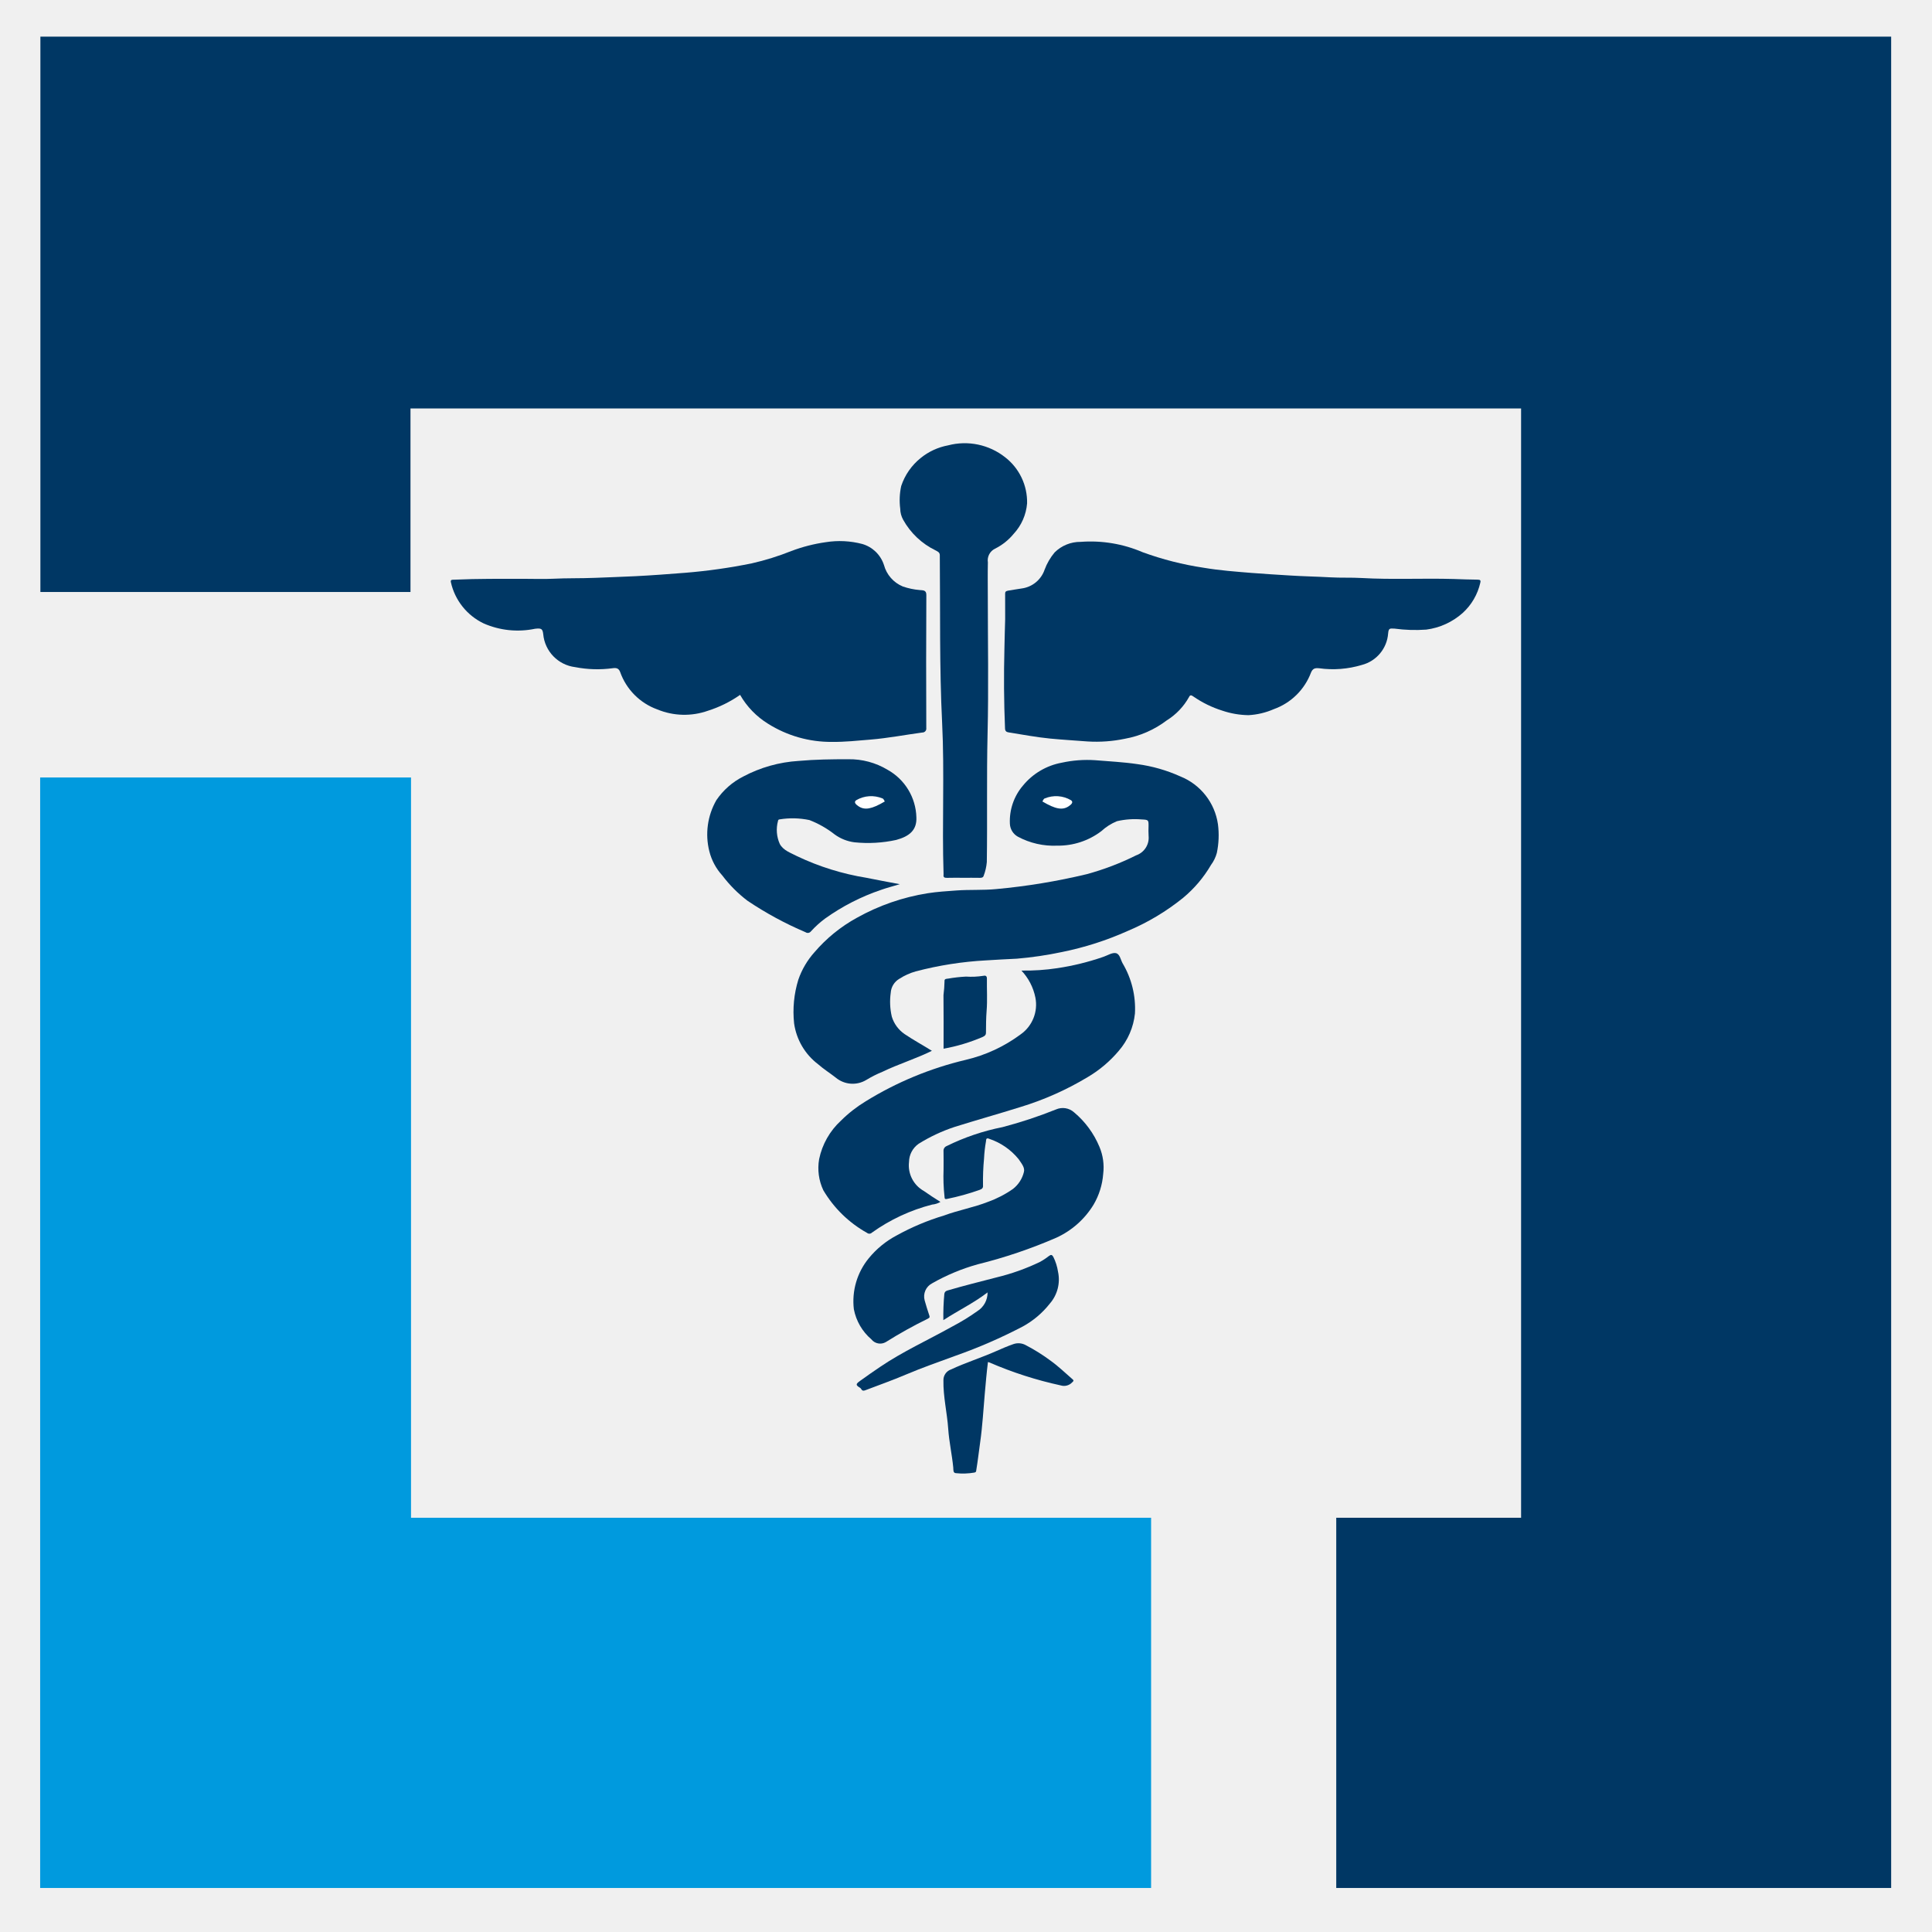
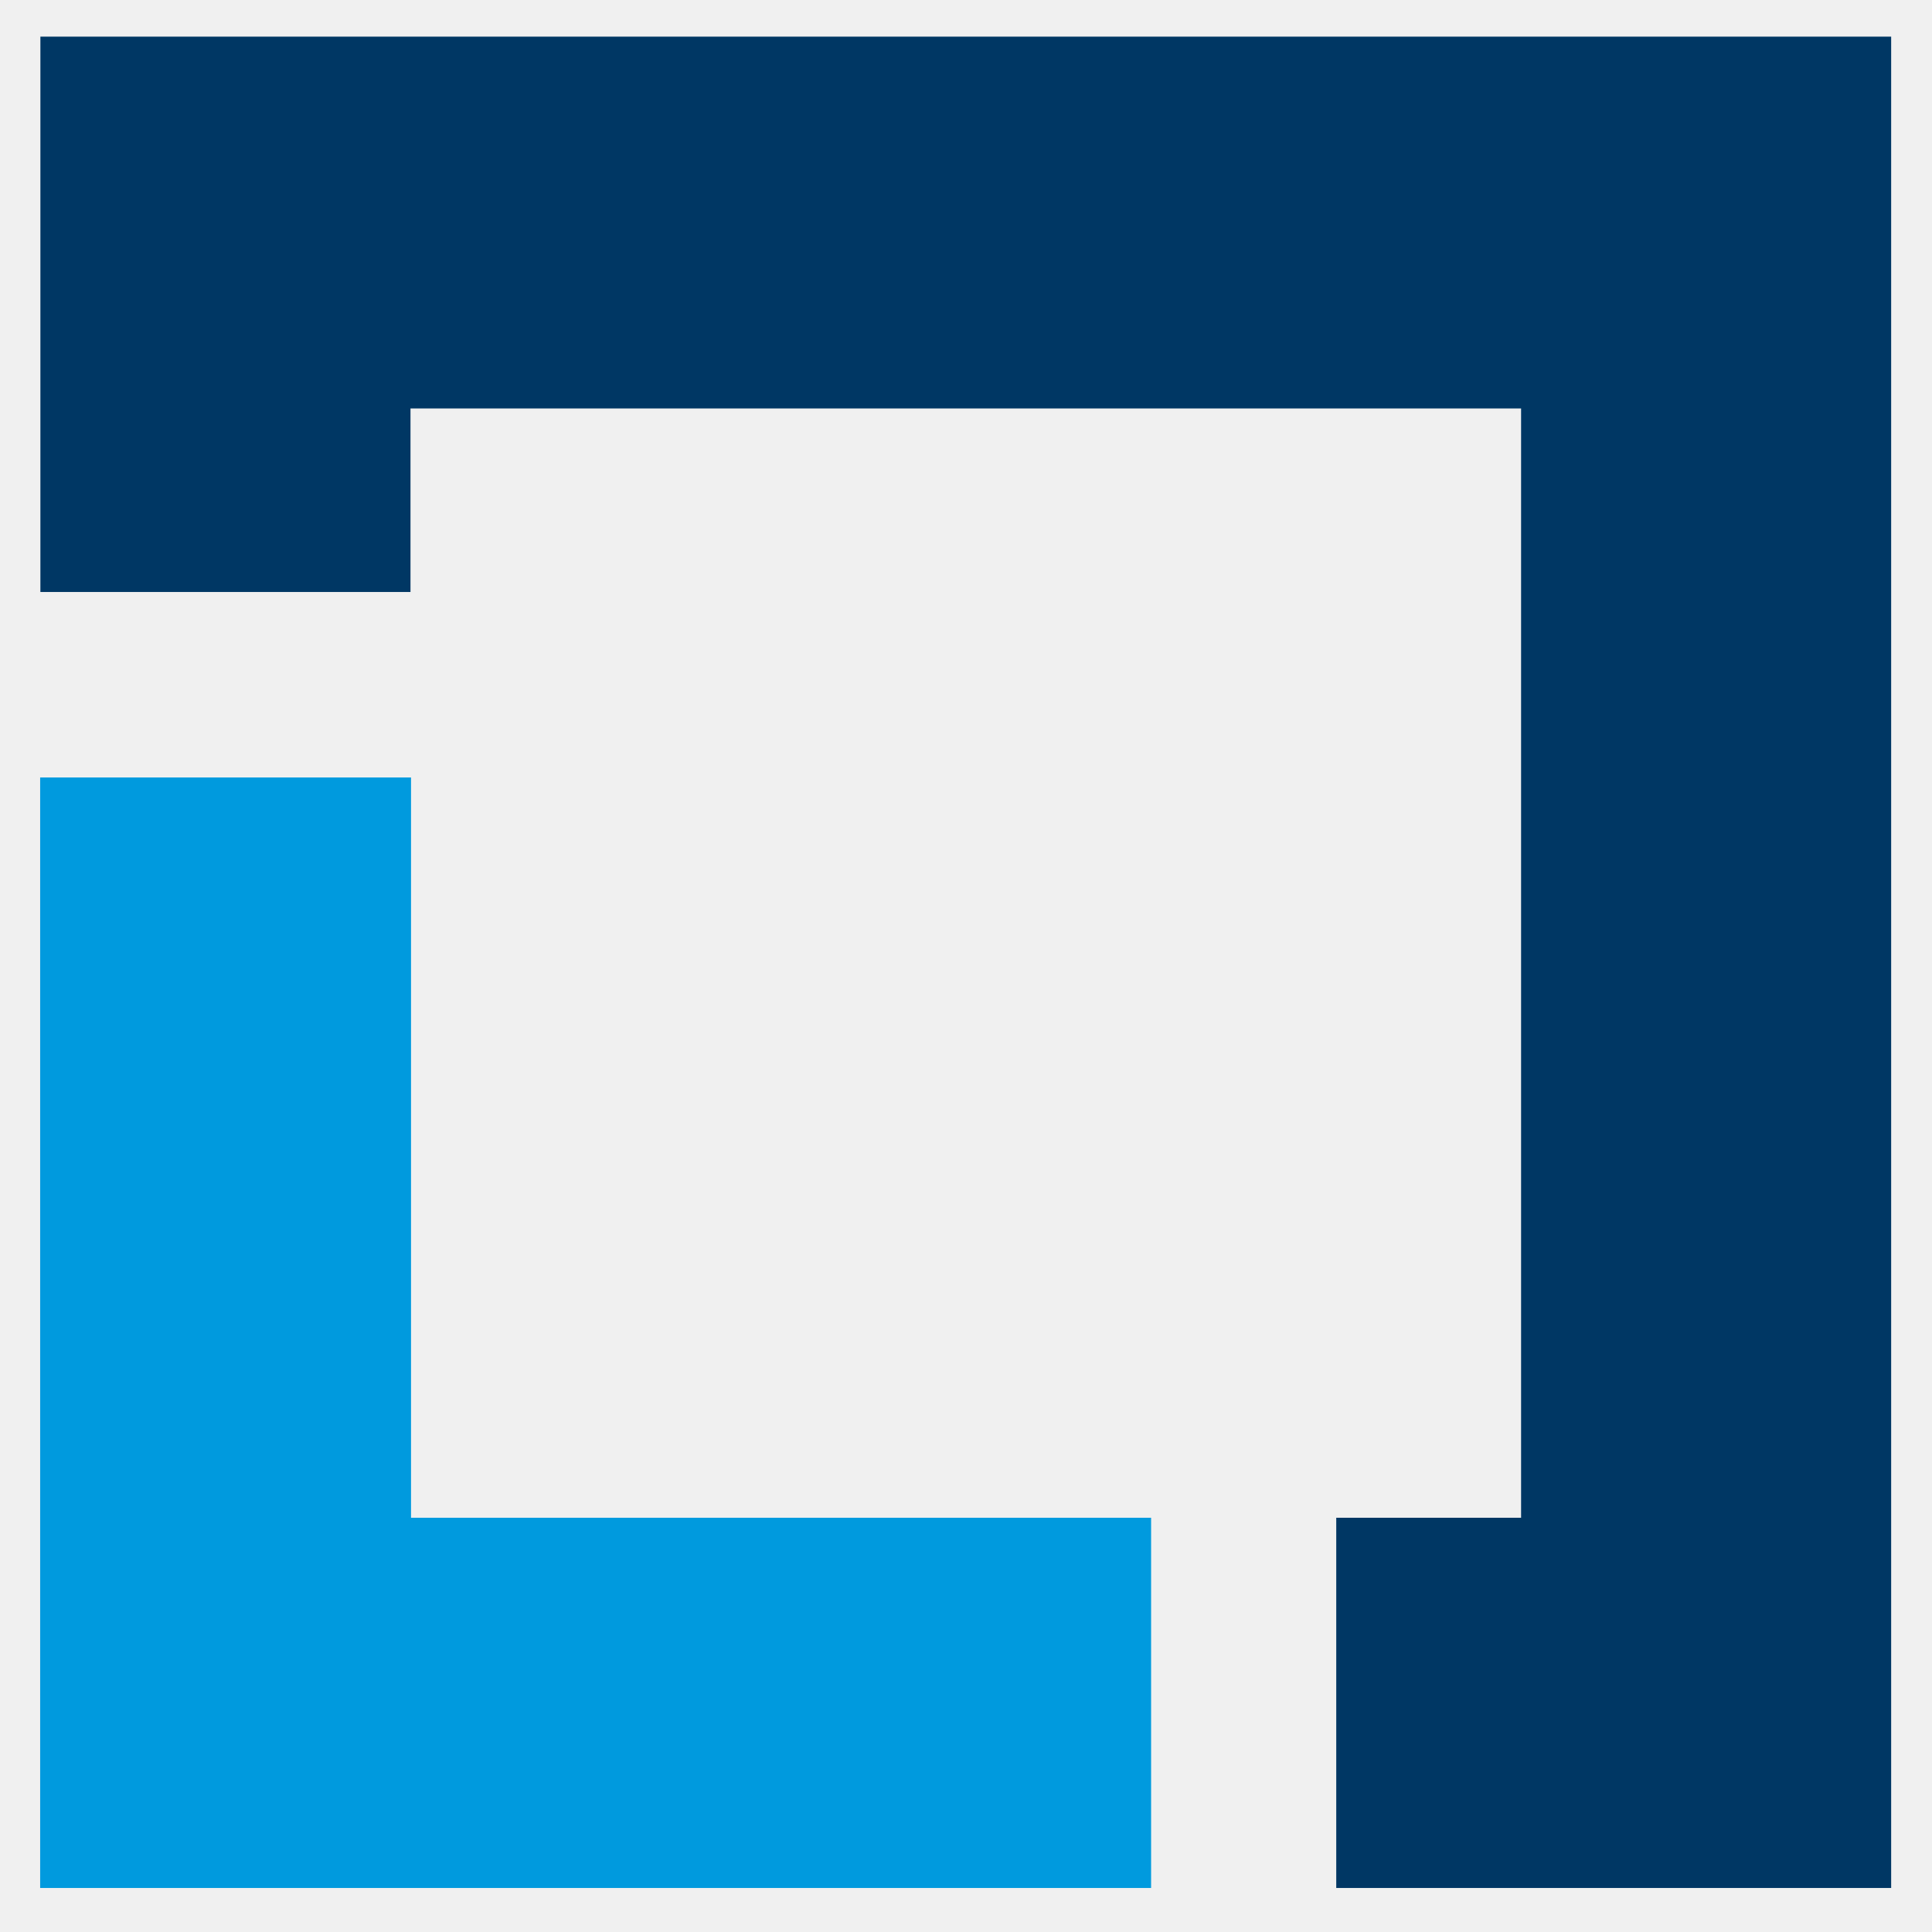
<svg xmlns="http://www.w3.org/2000/svg" id="Layer_1" data-name="Layer 1" viewBox="0 0 360 360">
  <defs>
-     <style>.cls-1{fill:#009ade;}.cls-2{fill:#003764;}.cls-3{fill:#fff;}</style>
+     <style>.cls-1{fill:#009ade;}.cls-2{fill:#003764;}</style>
  </defs>
  <polygon class="cls-1" points="76.587 282.812 76.587 144.873 7.481 144.873 7.481 351.797 214.49 351.797 214.49 282.812 76.587 282.812" />
  <polygon class="cls-2" points="352.39 6.827 7.527 6.827 7.527 110.309 76.488 110.309 76.488 76.11 283.433 76.11 283.433 282.812 248.99 282.812 248.99 351.797 352.39 351.797 352.39 6.827" />
-   <path class="cls-2" d="M187.298,115.372c0-1.772.009-3.24-.006-4.707-.004-.37.082-.517.555-.609.83-.162,1.674-.245,2.505-.4a5.243,5.243,0,0,0,4.303-3.527,10.848,10.848,0,0,1,1.864-3.197,6.772,6.772,0,0,1,4.84-1.962,24.573,24.573,0,0,1,11.557,1.928,58.323,58.323,0,0,0,11.393,2.897c2.938.497,5.899.715,8.865.958,2.386.195,4.775.326,7.163.479,2.518.162,5.042.202,7.557.346,1.939.112,3.873.014,5.802.125,5.728.329,11.462.017,17.188.185,1.483.044,2.97.117,4.456.121.517.001.599.174.492.581a10.849,10.849,0,0,1-3.282,5.629,12.663,12.663,0,0,1-6.787,3.1,28.714,28.714,0,0,1-5.91-.185c-.969-.07-1.101-.019-1.193.891a6.565,6.565,0,0,1-4.912,5.881,18.691,18.691,0,0,1-7.956.614c-.768-.071-1.177.034-1.501.792a11.559,11.559,0,0,1-6.945,6.832,13.615,13.615,0,0,1-4.714,1.117,15.934,15.934,0,0,1-4.894-.849,19.988,19.988,0,0,1-5.369-2.628c-.353-.253-.609-.36-.822.117a11.966,11.966,0,0,1-4.127,4.323,18.24,18.24,0,0,1-7.816,3.433,26.086,26.086,0,0,1-6.925.504c-2.323-.182-4.657-.312-6.978-.537-2.607-.252-5.17-.748-7.749-1.152-.414-.065-.659-.225-.68-.728-.212-4.98-.238-9.964-.112-14.943C187.211,118.89,187.237,116.977,187.298,115.372Z" />
-   <path class="cls-2" d="M137.905,129.479a21.928,21.928,0,0,1-5.958,2.947,13.184,13.184,0,0,1-9.47-.237,11.491,11.491,0,0,1-6.918-6.958c-.257-.706-.709-.819-1.394-.719a21.54,21.54,0,0,1-6.991-.202,6.813,6.813,0,0,1-5.953-6.157c-.115-1.022-.384-1.123-1.537-.99a15.79,15.79,0,0,1-9.549-.991,11.215,11.215,0,0,1-6.122-7.694c-.113-.528.306-.447.66-.463,4.411-.202,8.826-.154,13.24-.158,1.703-.002,3.411.069,5.108-.016,2.62-.132,5.244-.06,7.86-.168,2.52-.104,5.043-.183,7.561-.31,3.099-.157,6.193-.391,9.285-.635a104.598,104.598,0,0,0,12.36-1.756,49.158,49.158,0,0,0,7.364-2.297,30.004,30.004,0,0,1,6.412-1.645,16.524,16.524,0,0,1,6.828.338,6.001,6.001,0,0,1,4.019,3.905,6.042,6.042,0,0,0,3.517,4.011,13.065,13.065,0,0,0,3.149.663c.596.059,1.239-.024,1.234.904q-.066,12.403-.01,24.807a.73.73,0,0,1-.748.836c-3.224.434-6.413,1.053-9.671,1.321-2.386.196-4.776.454-7.164.428a22.037,22.037,0,0,1-11.907-3.387A15.21,15.21,0,0,1,137.905,129.479Z" />
-   <path class="cls-2" d="M226.948,153.595a11.341,11.341,0,0,0-7.012-8.922,28.775,28.775,0,0,0-8.002-2.289c-2.601-.389-5.215-.509-7.823-.728a22.151,22.151,0,0,0-6.261.46,12.179,12.179,0,0,0-7.24,4.271,10.201,10.201,0,0,0-2.432,7.113,2.898,2.898,0,0,0,1.458,2.389,14.174,14.174,0,0,0,7.401,1.686,13.271,13.271,0,0,0,8.17-2.694,9.753,9.753,0,0,1,2.926-1.864,14.707,14.707,0,0,1,4.593-.327c1.293.06,1.29.106,1.29,1.239a18.102,18.102,0,0,0,.01,1.84,3.465,3.465,0,0,1-2.316,3.608,50.054,50.054,0,0,1-9.213,3.513,118.757,118.757,0,0,1-16.889,2.779c-2.461.238-4.925.077-7.388.257-1.795.131-3.585.238-5.36.518a39.816,39.816,0,0,0-13.217,4.584,28.306,28.306,0,0,0-7.878,6.406,14.995,14.995,0,0,0-3.008,5.116,20.307,20.307,0,0,0-.787,8.144,11.59,11.59,0,0,0,4.482,7.621c1.021.906,2.22,1.649,3.303,2.502a4.909,4.909,0,0,0,5.645.427,21.275,21.275,0,0,1,3.057-1.543c2.971-1.436,6.185-2.415,9.19-3.894-1.688-1.065-3.448-2.007-5.08-3.116a6.086,6.086,0,0,1-2.393-3.256,12.198,12.198,0,0,1-.2-4.438,3.258,3.258,0,0,1,1.605-2.613,11.326,11.326,0,0,1,3.053-1.38,65.358,65.358,0,0,1,13.108-2.052c1.918-.114,3.839-.232,5.758-.316a68.426,68.426,0,0,0,8.35-1.233A58.094,58.094,0,0,0,210.151,173.461a42.81,42.81,0,0,0,10.291-6.149,23.106,23.106,0,0,0,5.208-6.139,6.661,6.661,0,0,0,1.085-2.226A15.955,15.955,0,0,0,226.948,153.595Z" />
-   <path class="cls-2" d="M190.329,180.852a40.198,40.198,0,0,0,6.701-.449,47.607,47.607,0,0,0,8.537-2.099c.792-.263,1.669-.844,2.355-.701.751.157.883,1.209,1.252,1.882a16.52,16.52,0,0,1,2.306,9.371,12.615,12.615,0,0,1-3.004,6.939,22.452,22.452,0,0,1-5.814,4.916,55.684,55.684,0,0,1-12.575,5.586c-4.059,1.273-8.168,2.419-12.226,3.694a31.219,31.219,0,0,0-6.684,3.132,4.198,4.198,0,0,0-1.796,3.39,5.46,5.46,0,0,0,2.767,5.409c.996.688,1.996,1.371,3.089,2.036a3.69,3.69,0,0,1-1.545.496,33.619,33.619,0,0,0-11.224,5.228.672.672,0,0,1-.897.053,21.766,21.766,0,0,1-8.157-7.95,9.677,9.677,0,0,1-.782-5.79,13.424,13.424,0,0,1,4.078-7.187,24.7,24.7,0,0,1,4.588-3.587,63.157,63.157,0,0,1,18.649-7.731,27.767,27.767,0,0,0,10.229-4.746,6.777,6.777,0,0,0,2.752-6.869A10.268,10.268,0,0,0,190.329,180.852Z" />
-   <path class="cls-2" d="M179.502,163.564c-1.016-0-2.033-.025-3.048.01-.526.018-.706-.155-.635-.595a.842.842,0,0,0,.001-.16c-.307-9.381.197-18.777-.269-28.142-.518-10.411-.327-20.815-.432-31.221-.006-.559-.407-.688-.79-.901a13.761,13.761,0,0,1-6.043-5.715,4.339,4.339,0,0,1-.542-2.051,12.354,12.354,0,0,1,.183-4.228,11.21,11.21,0,0,1,3.646-5.23,11.419,11.419,0,0,1,5.089-2.346,12.167,12.167,0,0,1,10.622,2.212,10.57,10.57,0,0,1,4.099,8.598,9.482,9.482,0,0,1-2.502,5.681,10.576,10.576,0,0,1-3.473,2.762,2.426,2.426,0,0,0-1.332,2.563c-.046,2.053-.014,4.108-.013,6.162.001,8.59.161,17.183-.044,25.769-.191,7.97-.02,15.938-.14,23.906a9.477,9.477,0,0,1-.582,2.54c-.103.344-.381.4-.747.393C181.534,163.551,180.518,163.564,179.502,163.564Z" />
-   <path class="cls-2" d="M175.819,217.939c.001-1.147.019-2.294-.008-3.441a.933.933,0,0,1,.583-.946,41.866,41.866,0,0,1,10.412-3.528,83.623,83.623,0,0,0,9.959-3.293,3.15,3.15,0,0,1,3.382.543,16.748,16.748,0,0,1,4.714,6.412,9.855,9.855,0,0,1,.703,5.064,13.274,13.274,0,0,1-1.789,5.714,15.797,15.797,0,0,1-6.962,6.173,92.403,92.403,0,0,1-14.625,4.947,37.47,37.47,0,0,0-8.493,3.539,2.758,2.758,0,0,0-1.396,3.195c.26.913.53,1.824.84,2.724.108.315.169.473-.244.673a83.671,83.671,0,0,0-7.826,4.356,2.089,2.089,0,0,1-2.695-.498,9.829,9.829,0,0,1-3.271-5.622,12.638,12.638,0,0,1,2.76-9.47,16.874,16.874,0,0,1,5.251-4.295,45.049,45.049,0,0,1,8.81-3.701c2.681-.996,5.555-1.496,8.216-2.552a19.507,19.507,0,0,0,4.622-2.399,5.699,5.699,0,0,0,2.032-3.162c.215-.841-.495-1.625-.98-2.37a11.901,11.901,0,0,0-5.491-3.801c-.627-.288-.566.249-.598.459a25.084,25.084,0,0,0-.364,3.22,44.842,44.842,0,0,0-.191,5.011c.04.443-.148.647-.598.814a44.224,44.224,0,0,1-6.12,1.699c-.508.109-.417-.188-.46-.45A34.387,34.387,0,0,1,175.819,217.939Z" />
-   <path class="cls-2" d="M167.663,164.756c-1.317.396-2.441.683-3.52,1.068a40.02,40.02,0,0,0-10.419,5.347,18.653,18.653,0,0,0-2.607,2.36.739.739,0,0,1-1.022.172,64.551,64.551,0,0,1-10.818-5.867,24.299,24.299,0,0,1-4.688-4.706,10.466,10.466,0,0,1-2.413-4.493,12.834,12.834,0,0,1,1.312-9.546,13.32,13.32,0,0,1,4.994-4.391,25.291,25.291,0,0,1,10.33-2.914c3.084-.276,6.171-.318,9.264-.313a13.74,13.74,0,0,1,7.314,1.966,10.455,10.455,0,0,1,5.364,8.854c.111,2.399-1.313,3.551-3.771,4.22a24.665,24.665,0,0,1-7.786.436,7.981,7.981,0,0,1-3.652-1.451,18.291,18.291,0,0,0-4.723-2.692,15.206,15.206,0,0,0-5.545-.129c-.228.021-.281.126-.311.307a6.379,6.379,0,0,0,.33,4.261c.665,1.253,2.06,1.671,3.236,2.296a47.753,47.753,0,0,0,12.909,4.021C163.432,163.975,165.439,164.331,167.663,164.756Z" />
-   <path class="cls-2" d="M184.018,240.821c-2.571,1.979-5.43,3.345-8.236,5.167a43.909,43.909,0,0,1,.184-4.928c.087-.403.302-.512.647-.614,3.002-.884,6.048-1.632,9.081-2.423a40.641,40.641,0,0,0,8.069-2.875,12.098,12.098,0,0,0,1.7-1.121c.392-.289.574-.224.804.166a9.363,9.363,0,0,1,.882,2.79,6.82,6.82,0,0,1-1.514,5.903,16.43,16.43,0,0,1-5.05,4.283,95.097,95.097,0,0,1-12.489,5.438c-3.116,1.147-6.261,2.233-9.306,3.529-2.486,1.059-5.048,1.962-7.58,2.928-.671.256-.67-.3-.933-.458-.867-.52-.849-.698-.017-1.298q1.851-1.336,3.75-2.617c4.215-2.856,8.933-4.999,13.401-7.497a39.974,39.974,0,0,0,4.709-2.886A4.043,4.043,0,0,0,184.018,240.821Z" />
-   <path class="cls-2" d="M184.089,253.793c-.248,1.979-.416,3.947-.59,5.917-.264,2.996-.428,5.999-.852,8.986-.248,1.748-.442,3.502-.732,5.246-.035.211-.001.372-.342.449a12.477,12.477,0,0,1-3.458.111c-.555-.029-.452-.656-.487-1.029-.231-2.416-.775-4.797-.941-7.222-.207-3.025-.95-6.006-.893-9.06a2.085,2.085,0,0,1,1.398-2.007c2.758-1.289,5.705-2.207,8.488-3.447,1.022-.455,2.049-.896,3.12-1.271a2.838,2.838,0,0,1,2.397.216,33.453,33.453,0,0,1,4.542,2.847c1.468,1.047,2.737,2.286,4.084,3.45.306.264.252.333-.041.606a2.075,2.075,0,0,1-2.131.565,71.364,71.364,0,0,1-13.277-4.273C184.295,253.846,184.208,253.828,184.089,253.793Z" />
-   <path class="cls-2" d="M175.82,195.412c0-3.364.024-6.67-.016-9.976a23.861,23.861,0,0,0,.195-2.61c-.058-.471.423-.439.657-.473a26.792,26.792,0,0,1,3.333-.378,14.537,14.537,0,0,0,3.204-.141c.428-.104.711.004.703.518-.031,2.001.107,4.01-.054,6-.11,1.357-.111,2.708-.121,4.061-.003.453-.213.619-.621.81A33.546,33.546,0,0,1,175.82,195.412Z" />
-   <path class="cls-3" d="M194.237,149.341c.132-.193.228-.505.411-.554a5.483,5.483,0,0,1,4.924.326c.522.383.021.81-.428,1.115C197.991,151.012,196.674,150.783,194.237,149.341Z" />
-   <path class="cls-3" d="M164.868,149.341c-.132-.193-.228-.505-.411-.554a5.483,5.483,0,0,0-4.923.326c-.522.383-.021.81.428,1.115C161.113,151.012,162.431,150.783,164.868,149.341Z" />
</svg>
